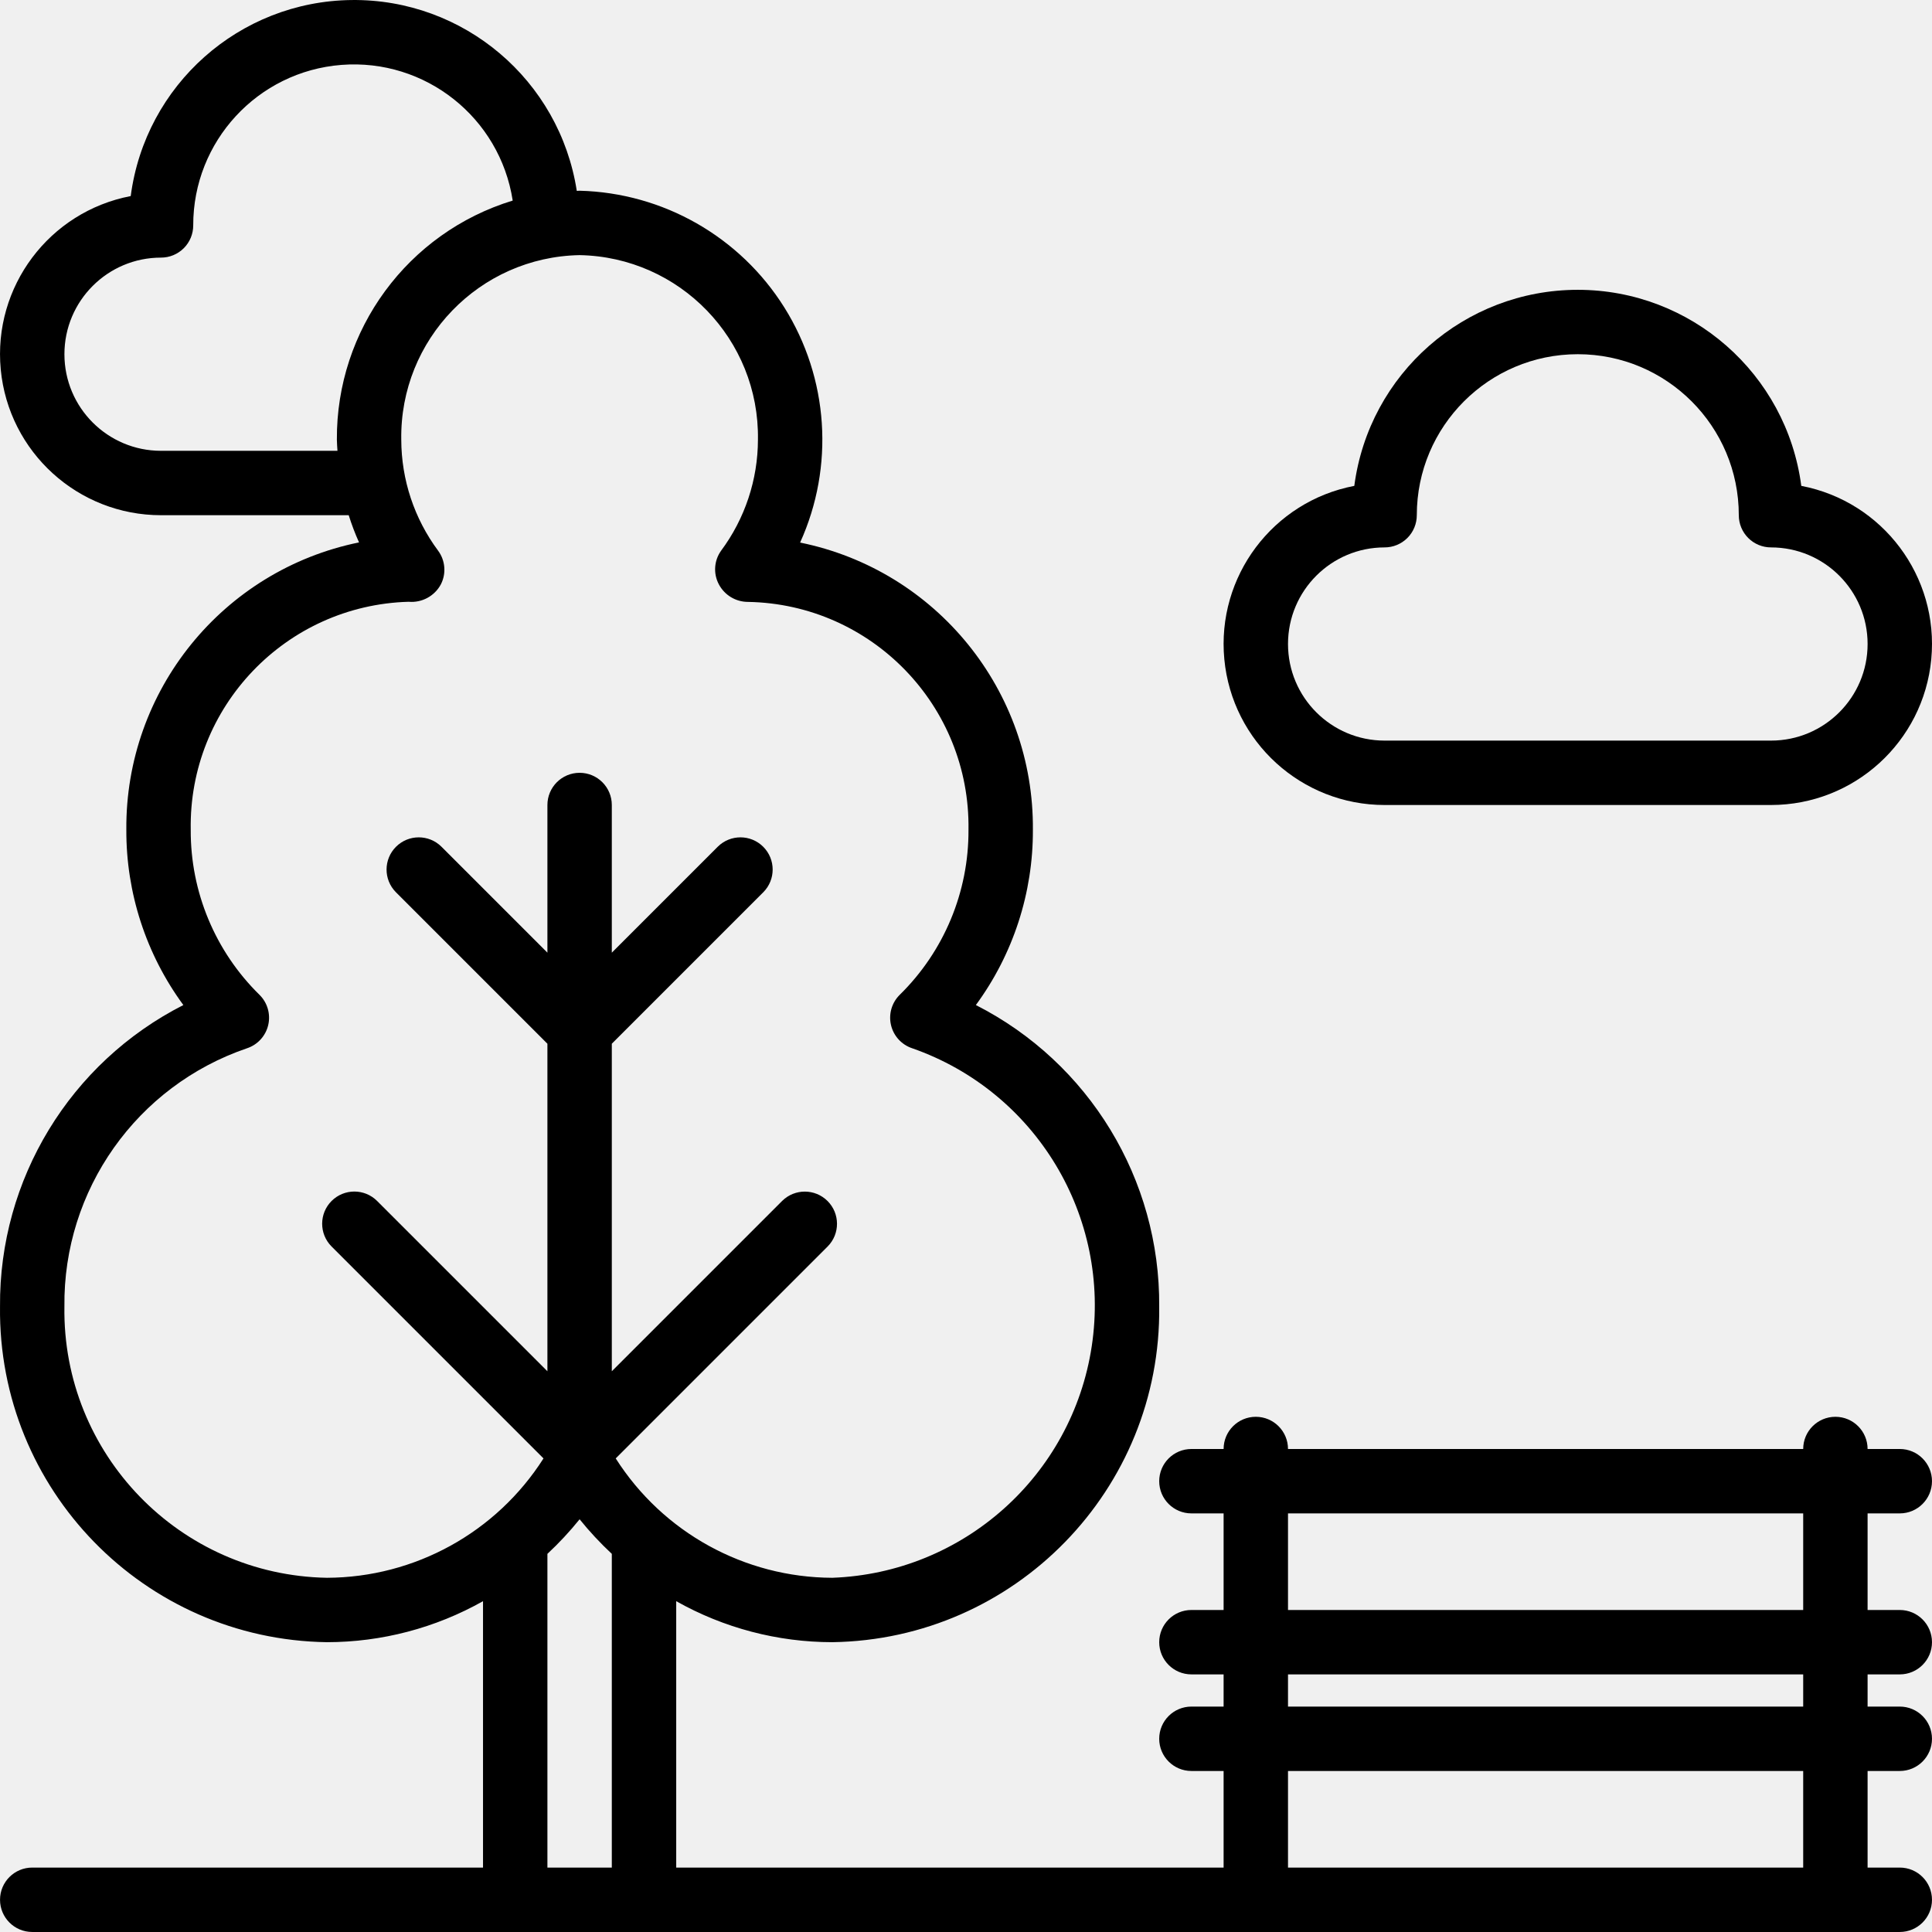
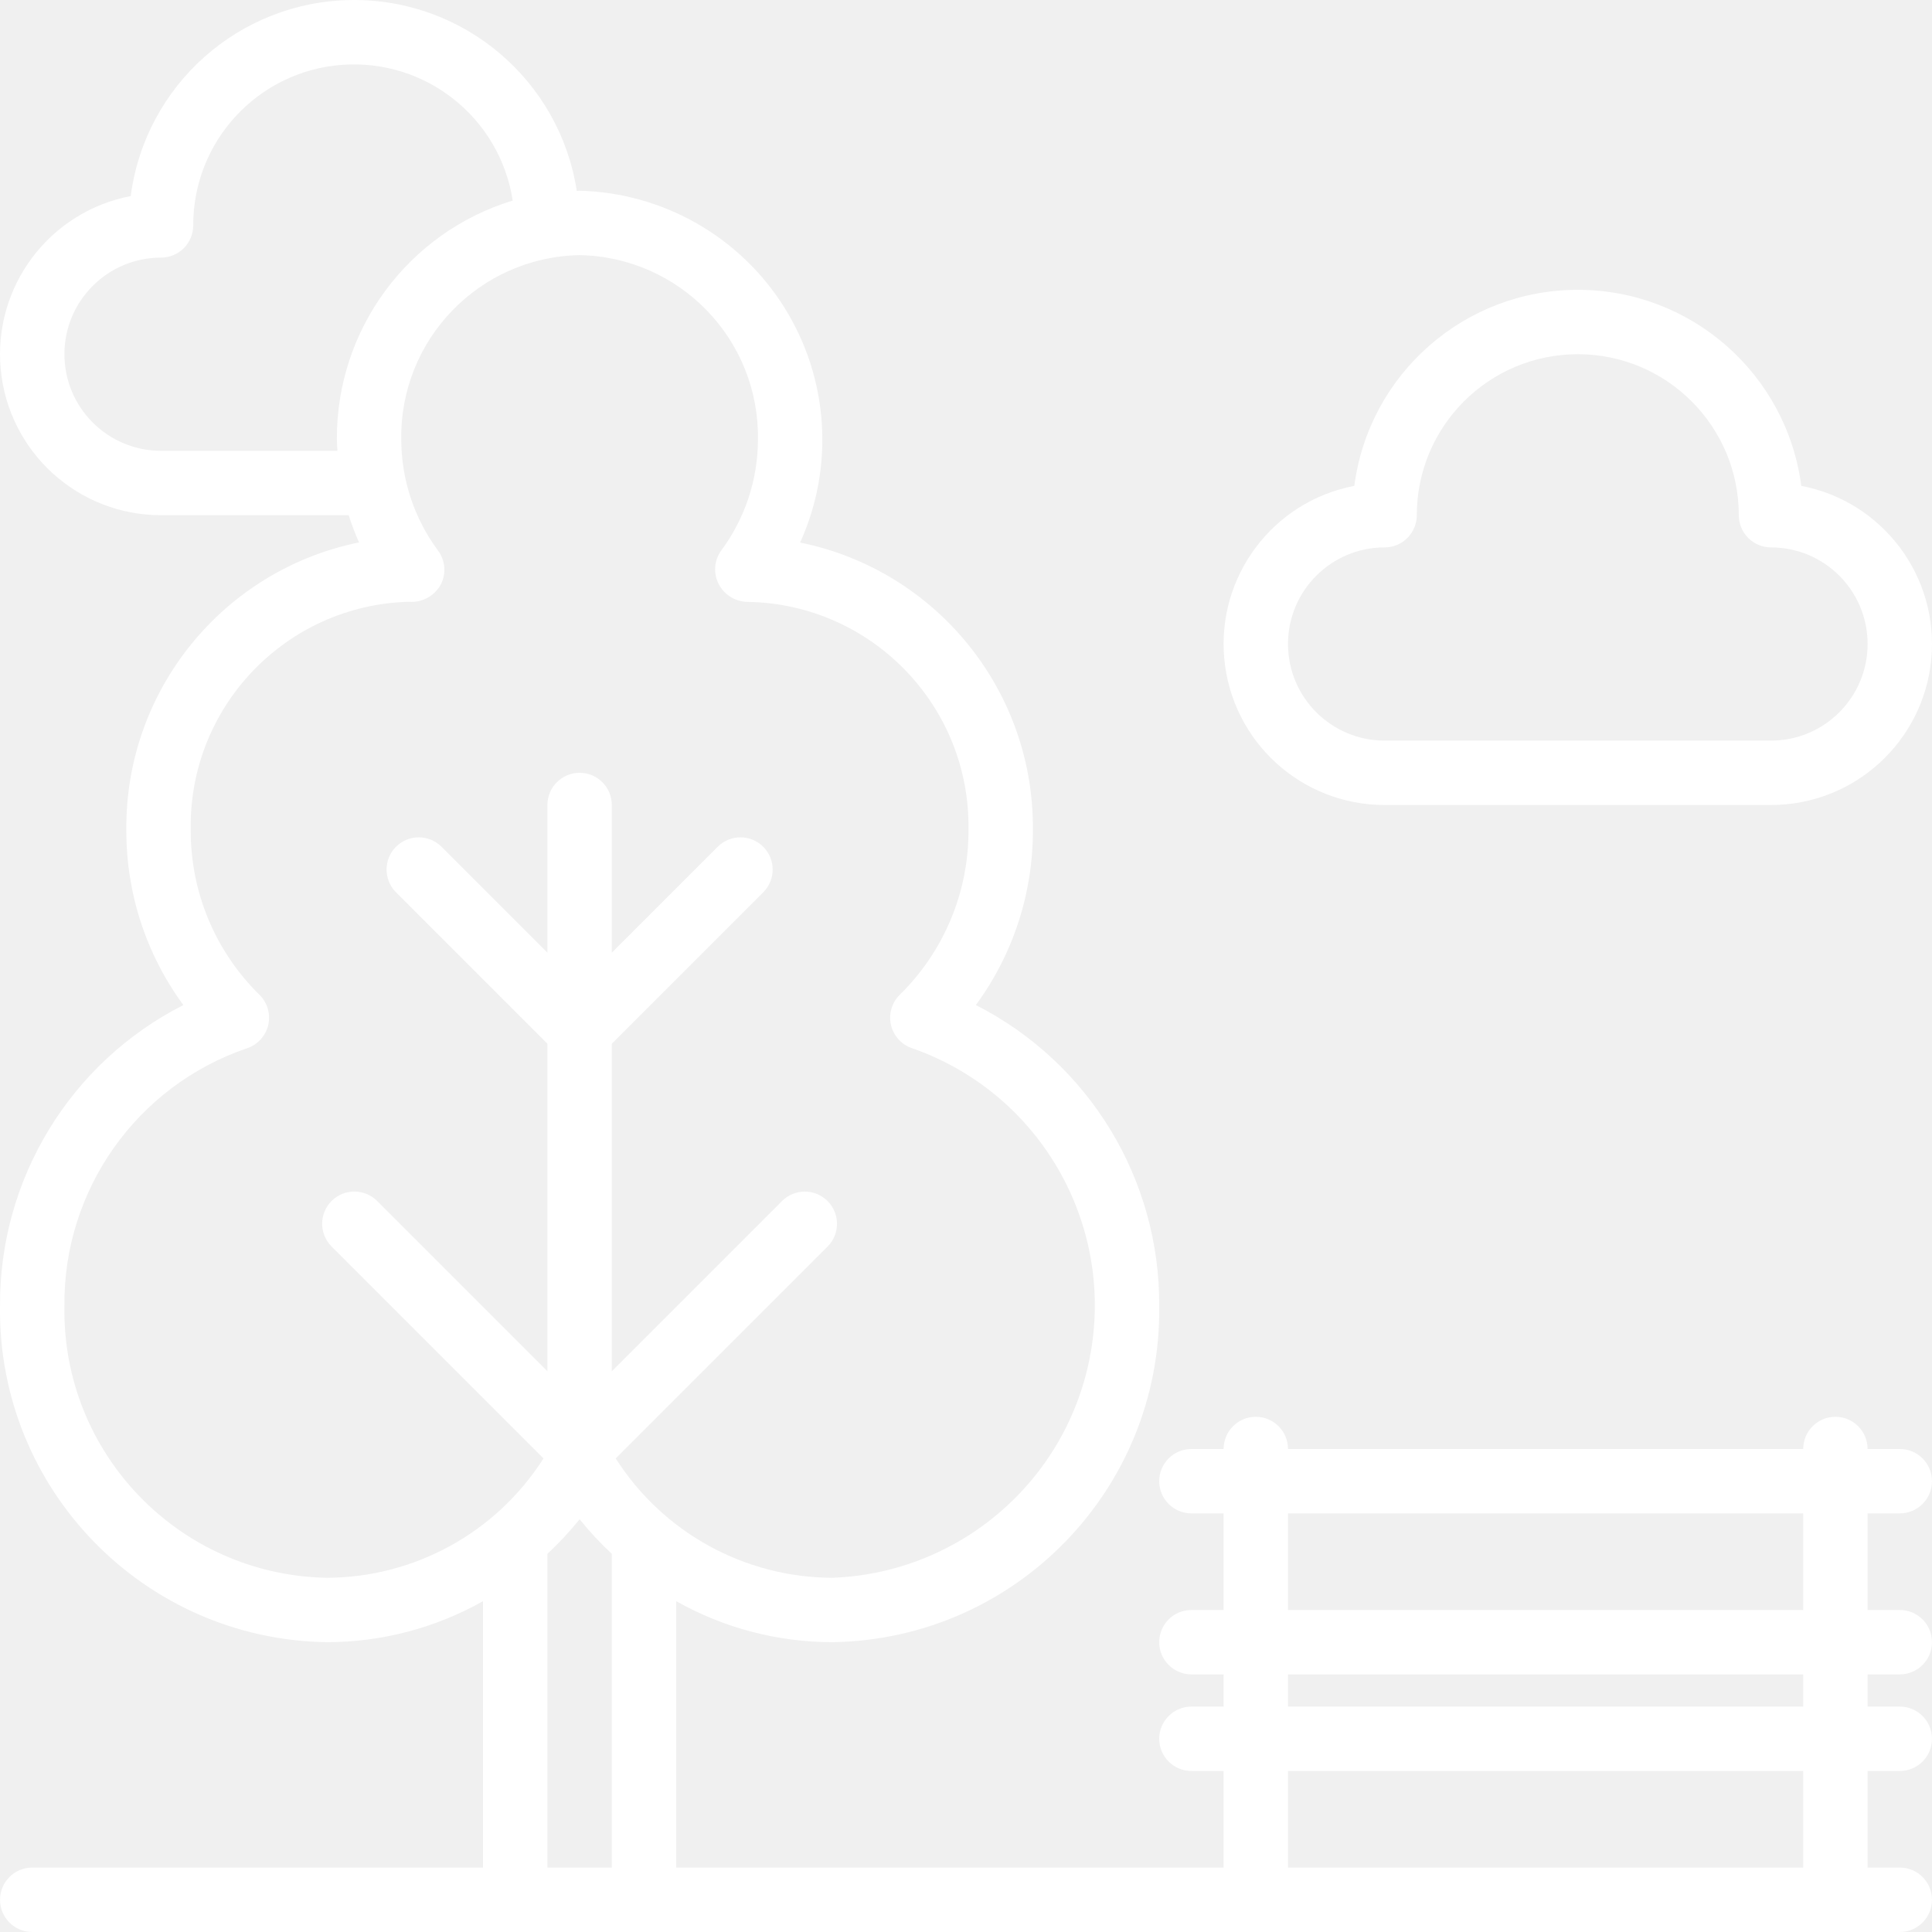
<svg xmlns="http://www.w3.org/2000/svg" version="1.1" id="Capa_1" x="0px" y="0px" viewBox="0 0 512.009 512.009" style="enable-background:new 0 0 512.009 512.009;" xml:space="preserve">
  <g transform="translate(-1)">
    <g>
      <g>
-         <path d="M504.473,401.071c4.713,0,8.533-3.821,8.533-8.533c0-4.713-3.821-8.533-8.533-8.533h-8.533     c0-4.713-3.82-8.533-8.533-8.533s-8.533,3.82-8.533,8.533H342.34c0-4.713-3.821-8.533-8.533-8.533     c-4.713,0-8.533,3.82-8.533,8.533h-8.533c-4.713,0-8.533,3.821-8.533,8.533c0,4.713,3.82,8.533,8.533,8.533h8.533v25.6h-8.533     c-4.713,0-8.533,3.82-8.533,8.533s3.82,8.533,8.533,8.533h8.533v8.533h-8.533c-4.713,0-8.533,3.821-8.533,8.533     s3.82,8.533,8.533,8.533h8.533v25.6H180.206v-70.6c12.623,7.113,26.865,10.856,41.354,10.867     c48.46-0.698,87.215-40.48,86.646-88.942c0.263-33.693-18.552-64.638-48.588-79.908c9.888-13.462,15.186-29.747,15.113-46.45     c0.297-36.863-25.562-68.771-61.688-76.117c9.141-20.158,7.57-43.556-4.185-62.31c-11.754-18.755-32.126-30.37-54.253-30.931     c-0.253,0-0.497,0.036-0.749,0.039c-4.543-29.367-29.99-50.923-59.704-50.577c-29.714,0.346-54.651,22.49-58.509,51.955     C14.035,56.104-0.882,75.998,1.197,97.902c2.079,21.904,20.473,38.635,42.476,38.636h49.741c0.77,2.454,1.683,4.861,2.734,7.208     c-36.124,7.371-61.97,39.291-61.667,76.158c-0.073,16.703,5.225,32.988,15.112,46.45c-30.035,15.271-48.85,46.215-48.587,79.908     c-0.57,48.461,38.186,88.244,86.646,88.942c14.489-0.011,28.731-3.753,41.354-10.867v70.6H9.54c-4.713,0-8.533,3.82-8.533,8.533     s3.82,8.533,8.533,8.533h494.933c4.713,0,8.533-3.82,8.533-8.533s-3.821-8.533-8.533-8.533h-8.533v-25.6h8.533     c4.713,0,8.533-3.82,8.533-8.533s-3.821-8.533-8.533-8.533h-8.533v-8.533h8.533c4.713,0,8.533-3.82,8.533-8.533     s-3.821-8.533-8.533-8.533h-8.533v-25.6H504.473z M90.277,116.521c0,0.991,0.112,1.965,0.156,2.95h-46.76     c-14.138,0-25.6-11.461-25.6-25.6c0-14.139,11.462-25.6,25.6-25.6c2.263,0.001,4.434-0.898,6.035-2.499     c1.6-1.6,2.499-3.771,2.499-6.035c-0.044-22.27,17.079-40.812,39.282-42.538c22.203-1.727,41.986,13.946,45.386,35.955     C109.043,61.655,90.096,87.421,90.277,116.521z M163.14,494.938h-17.067v-83.145c3.058-2.848,5.91-5.91,8.533-9.163     c2.623,3.253,5.475,6.315,8.533,9.162V494.938z M164.176,386.502l56.197-56.198c3.281-3.341,3.256-8.701-0.054-12.012     s-8.671-3.335-12.012-0.054l-45.167,45.166v-86.8l40.166-40.166c3.296-3.338,3.28-8.711-0.038-12.029     c-3.317-3.317-8.69-3.334-12.029-0.038l-28.1,28.1v-39.133c0-4.713-3.821-8.533-8.533-8.533c-4.713,0-8.533,3.821-8.533,8.533     v39.133l-28.1-28.1c-3.338-3.296-8.711-3.279-12.029,0.038s-3.334,8.69-0.038,12.029l40.166,40.167v86.8l-45.167-45.167     c-3.338-3.296-8.711-3.279-12.029,0.038c-3.317,3.317-3.334,8.691-0.038,12.029l56.197,56.197     c-12.493,19.629-34.118,31.55-57.385,31.636c-39.038-0.687-70.159-32.835-69.579-71.875     c-0.362-30.873,19.152-58.485,48.375-68.45c2.825-0.931,4.961-3.266,5.637-6.163c0.676-2.897-0.207-5.936-2.328-8.021     c-11.73-11.515-18.298-27.288-18.208-43.725c-0.558-32.561,25.193-59.507,57.746-60.425c3.523,0.311,6.89-1.513,8.554-4.634     c1.455-2.868,1.17-6.311-0.737-8.9c-6.325-8.508-9.749-18.823-9.767-29.425c-0.416-26.542,20.722-48.416,47.262-48.908     c26.541,0.492,47.679,22.366,47.262,48.908c-0.018,10.602-3.442,20.917-9.767,29.425c-1.868,2.611-2.102,6.052-0.604,8.892     c1.508,2.881,4.494,4.683,7.746,4.675c32.789,0.59,58.918,27.601,58.421,60.392c0.09,16.437-6.479,32.21-18.208,43.725     c-2.122,2.085-3.004,5.124-2.328,8.021s2.812,5.232,5.637,6.163c32.774,11.46,52.753,44.622,47.565,78.952     s-34.072,60.109-68.769,61.373C198.293,418.052,176.669,406.131,164.176,386.502z M478.873,494.938H342.34v-25.6h136.533V494.938     z M478.873,452.271H342.34v-8.533h136.533V452.271z M478.873,426.671H342.34v-25.6h136.533V426.671z" />
-         <path d="M367.94,213.338h102.4c22.002-0.001,40.396-16.732,42.476-38.636c2.079-21.904-12.838-41.798-34.447-45.939     c-3.905-29.73-29.244-51.958-59.229-51.958s-55.324,22.228-59.229,51.958c-21.609,4.141-36.526,24.035-34.447,45.939     S345.937,213.337,367.94,213.338z M367.94,145.071c2.263,0.001,4.434-0.898,6.035-2.499c1.6-1.6,2.499-3.771,2.499-6.035     c0-23.564,19.103-42.667,42.667-42.667s42.667,19.102,42.667,42.667c-0.001,2.263,0.898,4.434,2.499,6.035     c1.6,1.6,3.771,2.499,6.035,2.499c14.138,0,25.6,11.462,25.6,25.6s-11.461,25.6-25.6,25.6h-102.4     c-14.138,0-25.6-11.461-25.6-25.6S353.801,145.071,367.94,145.071z" />
+         <path d="M504.473,401.071c4.713,0,8.533-3.821,8.533-8.533c0-4.713-3.821-8.533-8.533-8.533h-8.533     c0-4.713-3.82-8.533-8.533-8.533s-8.533,3.82-8.533,8.533H342.34c0-4.713-3.821-8.533-8.533-8.533     c-4.713,0-8.533,3.82-8.533,8.533h-8.533c-4.713,0-8.533,3.821-8.533,8.533c0,4.713,3.82,8.533,8.533,8.533h8.533v25.6h-8.533     c-4.713,0-8.533,3.82-8.533,8.533s3.82,8.533,8.533,8.533h8.533v8.533h-8.533c-4.713,0-8.533,3.821-8.533,8.533     s3.82,8.533,8.533,8.533h8.533v25.6H180.206v-70.6c12.623,7.113,26.865,10.856,41.354,10.867     c48.46-0.698,87.215-40.48,86.646-88.942c0.263-33.693-18.552-64.638-48.588-79.908c9.888-13.462,15.186-29.747,15.113-46.45     c0.297-36.863-25.562-68.771-61.688-76.117c9.141-20.158,7.57-43.556-4.185-62.31c-11.754-18.755-32.126-30.37-54.253-30.931     c-0.253,0-0.497,0.036-0.749,0.039c-4.543-29.367-29.99-50.923-59.704-50.577c-29.714,0.346-54.651,22.49-58.509,51.955     C14.035,56.104-0.882,75.998,1.197,97.902c2.079,21.904,20.473,38.635,42.476,38.636h49.741c0.77,2.454,1.683,4.861,2.734,7.208     c-36.124,7.371-61.97,39.291-61.667,76.158c-0.073,16.703,5.225,32.988,15.112,46.45c-30.035,15.271-48.85,46.215-48.587,79.908     c-0.57,48.461,38.186,88.244,86.646,88.942c14.489-0.011,28.731-3.753,41.354-10.867v70.6H9.54c-4.713,0-8.533,3.82-8.533,8.533     s3.82,8.533,8.533,8.533h494.933c4.713,0,8.533-3.82,8.533-8.533s-3.821-8.533-8.533-8.533h-8.533v-25.6h8.533     c4.713,0,8.533-3.82,8.533-8.533s-3.821-8.533-8.533-8.533h-8.533v-8.533h8.533c4.713,0,8.533-3.82,8.533-8.533     s-3.821-8.533-8.533-8.533h-8.533v-25.6H504.473z M90.277,116.521c0,0.991,0.112,1.965,0.156,2.95h-46.76     c-14.138,0-25.6-11.461-25.6-25.6c0-14.139,11.462-25.6,25.6-25.6c2.263,0.001,4.434-0.898,6.035-2.499     c1.6-1.6,2.499-3.771,2.499-6.035c-0.044-22.27,17.079-40.812,39.282-42.538c22.203-1.727,41.986,13.946,45.386,35.955     C109.043,61.655,90.096,87.421,90.277,116.521z M163.14,494.938h-17.067v-83.145c3.058-2.848,5.91-5.91,8.533-9.163     c2.623,3.253,5.475,6.315,8.533,9.162V494.938z M164.176,386.502l56.197-56.198c3.281-3.341,3.256-8.701-0.054-12.012     s-8.671-3.335-12.012-0.054l-45.167,45.166v-86.8l40.166-40.166c3.296-3.338,3.28-8.711-0.038-12.029     c-3.317-3.317-8.69-3.334-12.029-0.038l-28.1,28.1v-39.133c0-4.713-3.821-8.533-8.533-8.533c-4.713,0-8.533,3.821-8.533,8.533     v39.133l-28.1-28.1c-3.338-3.296-8.711-3.279-12.029,0.038s-3.334,8.69-0.038,12.029l40.166,40.167v86.8l-45.167-45.167     c-3.338-3.296-8.711-3.279-12.029,0.038c-3.317,3.317-3.334,8.691-0.038,12.029l56.197,56.197     c-12.493,19.629-34.118,31.55-57.385,31.636c-39.038-0.687-70.159-32.835-69.579-71.875     c-0.362-30.873,19.152-58.485,48.375-68.45c2.825-0.931,4.961-3.266,5.637-6.163c0.676-2.897-0.207-5.936-2.328-8.021     c-11.73-11.515-18.298-27.288-18.208-43.725c-0.558-32.561,25.193-59.507,57.746-60.425c3.523,0.311,6.89-1.513,8.554-4.634     c1.455-2.868,1.17-6.311-0.737-8.9c-6.325-8.508-9.749-18.823-9.767-29.425c-0.416-26.542,20.722-48.416,47.262-48.908     c26.541,0.492,47.679,22.366,47.262,48.908c-0.018,10.602-3.442,20.917-9.767,29.425c-1.868,2.611-2.102,6.052-0.604,8.892     c1.508,2.881,4.494,4.683,7.746,4.675c32.789,0.59,58.918,27.601,58.421,60.392c0.09,16.437-6.479,32.21-18.208,43.725     c-2.122,2.085-3.004,5.124-2.328,8.021s2.812,5.232,5.637,6.163c32.774,11.46,52.753,44.622,47.565,78.952     s-34.072,60.109-68.769,61.373C198.293,418.052,176.669,406.131,164.176,386.502z M478.873,494.938H342.34v-25.6h136.533V494.938     z M478.873,452.271H342.34v-8.533h136.533V452.271z M478.873,426.671H342.34v-25.6h136.533V426.671z" fill="#ffffff" />
+         <path d="M367.94,213.338h102.4c22.002-0.001,40.396-16.732,42.476-38.636c2.079-21.904-12.838-41.798-34.447-45.939     c-3.905-29.73-29.244-51.958-59.229-51.958s-55.324,22.228-59.229,51.958c-21.609,4.141-36.526,24.035-34.447,45.939     S345.937,213.337,367.94,213.338z M367.94,145.071c2.263,0.001,4.434-0.898,6.035-2.499c1.6-1.6,2.499-3.771,2.499-6.035     c0-23.564,19.103-42.667,42.667-42.667s42.667,19.102,42.667,42.667c-0.001,2.263,0.898,4.434,2.499,6.035     c1.6,1.6,3.771,2.499,6.035,2.499c14.138,0,25.6,11.462,25.6,25.6s-11.461,25.6-25.6,25.6h-102.4     c-14.138,0-25.6-11.461-25.6-25.6S353.801,145.071,367.94,145.071z" fill="#ffffff" />
      </g>
    </g>
  </g>
  <g>
</g>
  <g>
</g>
  <g>
</g>
  <g>
</g>
  <g>
</g>
  <g>
</g>
  <g>
</g>
  <g>
</g>
  <g>
</g>
  <g>
</g>
  <g>
</g>
  <g>
</g>
  <g>
</g>
  <g>
</g>
  <g>
</g>
</svg>
